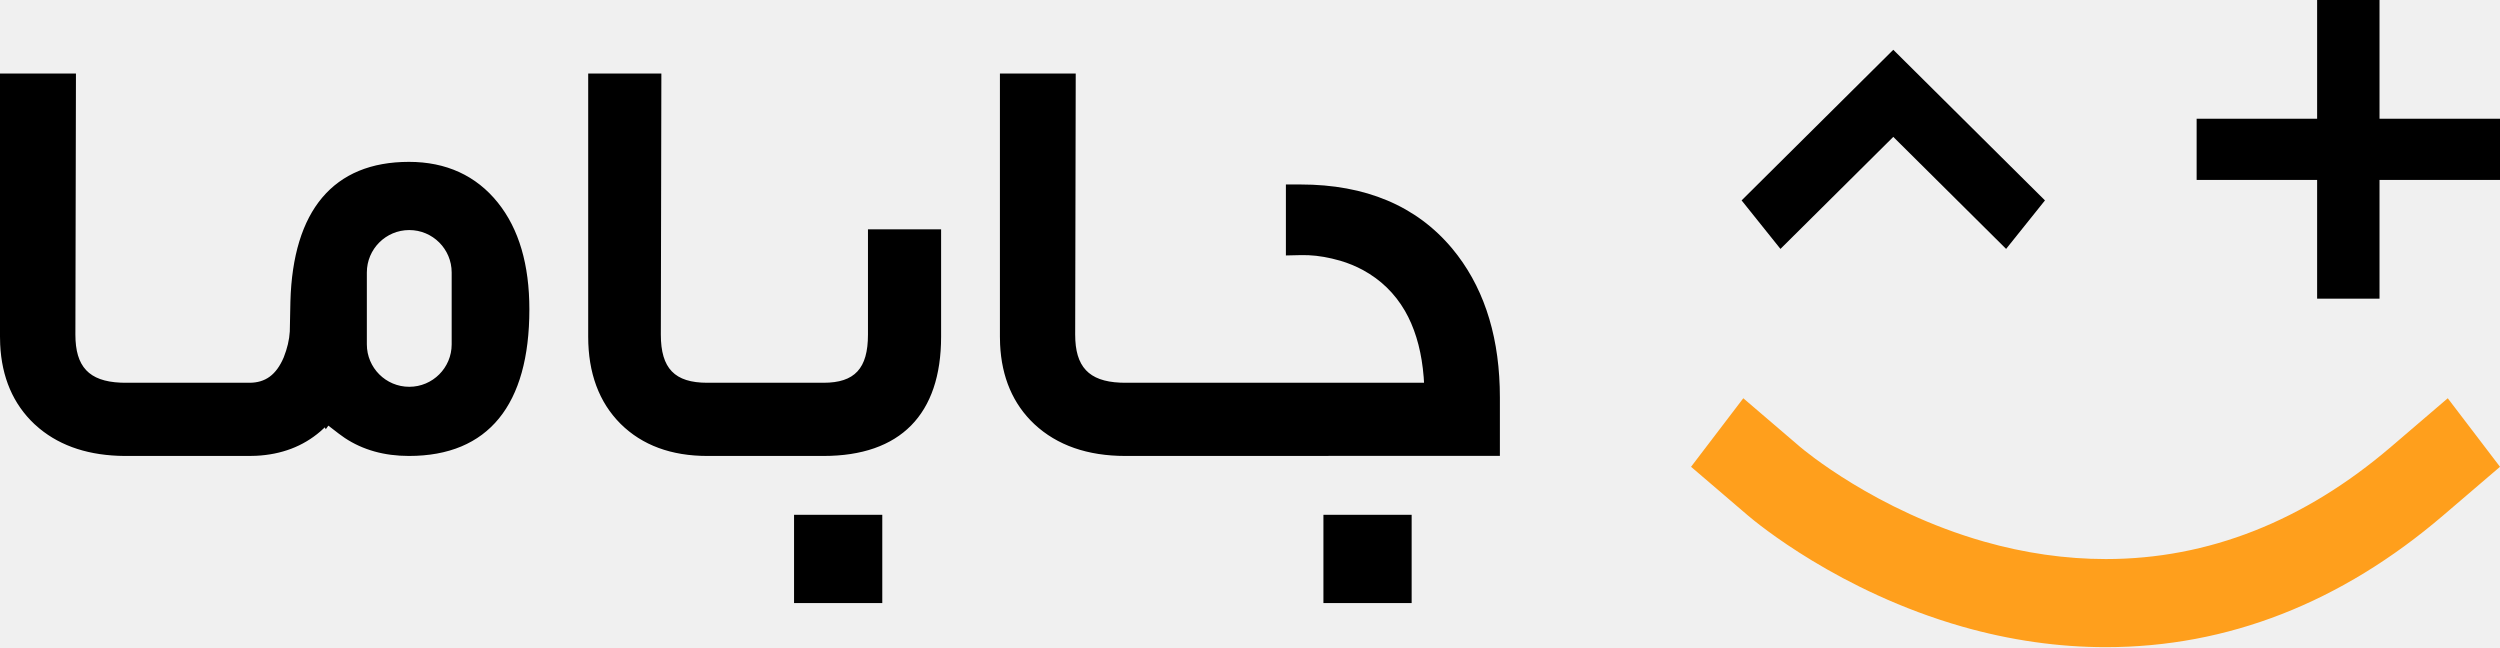
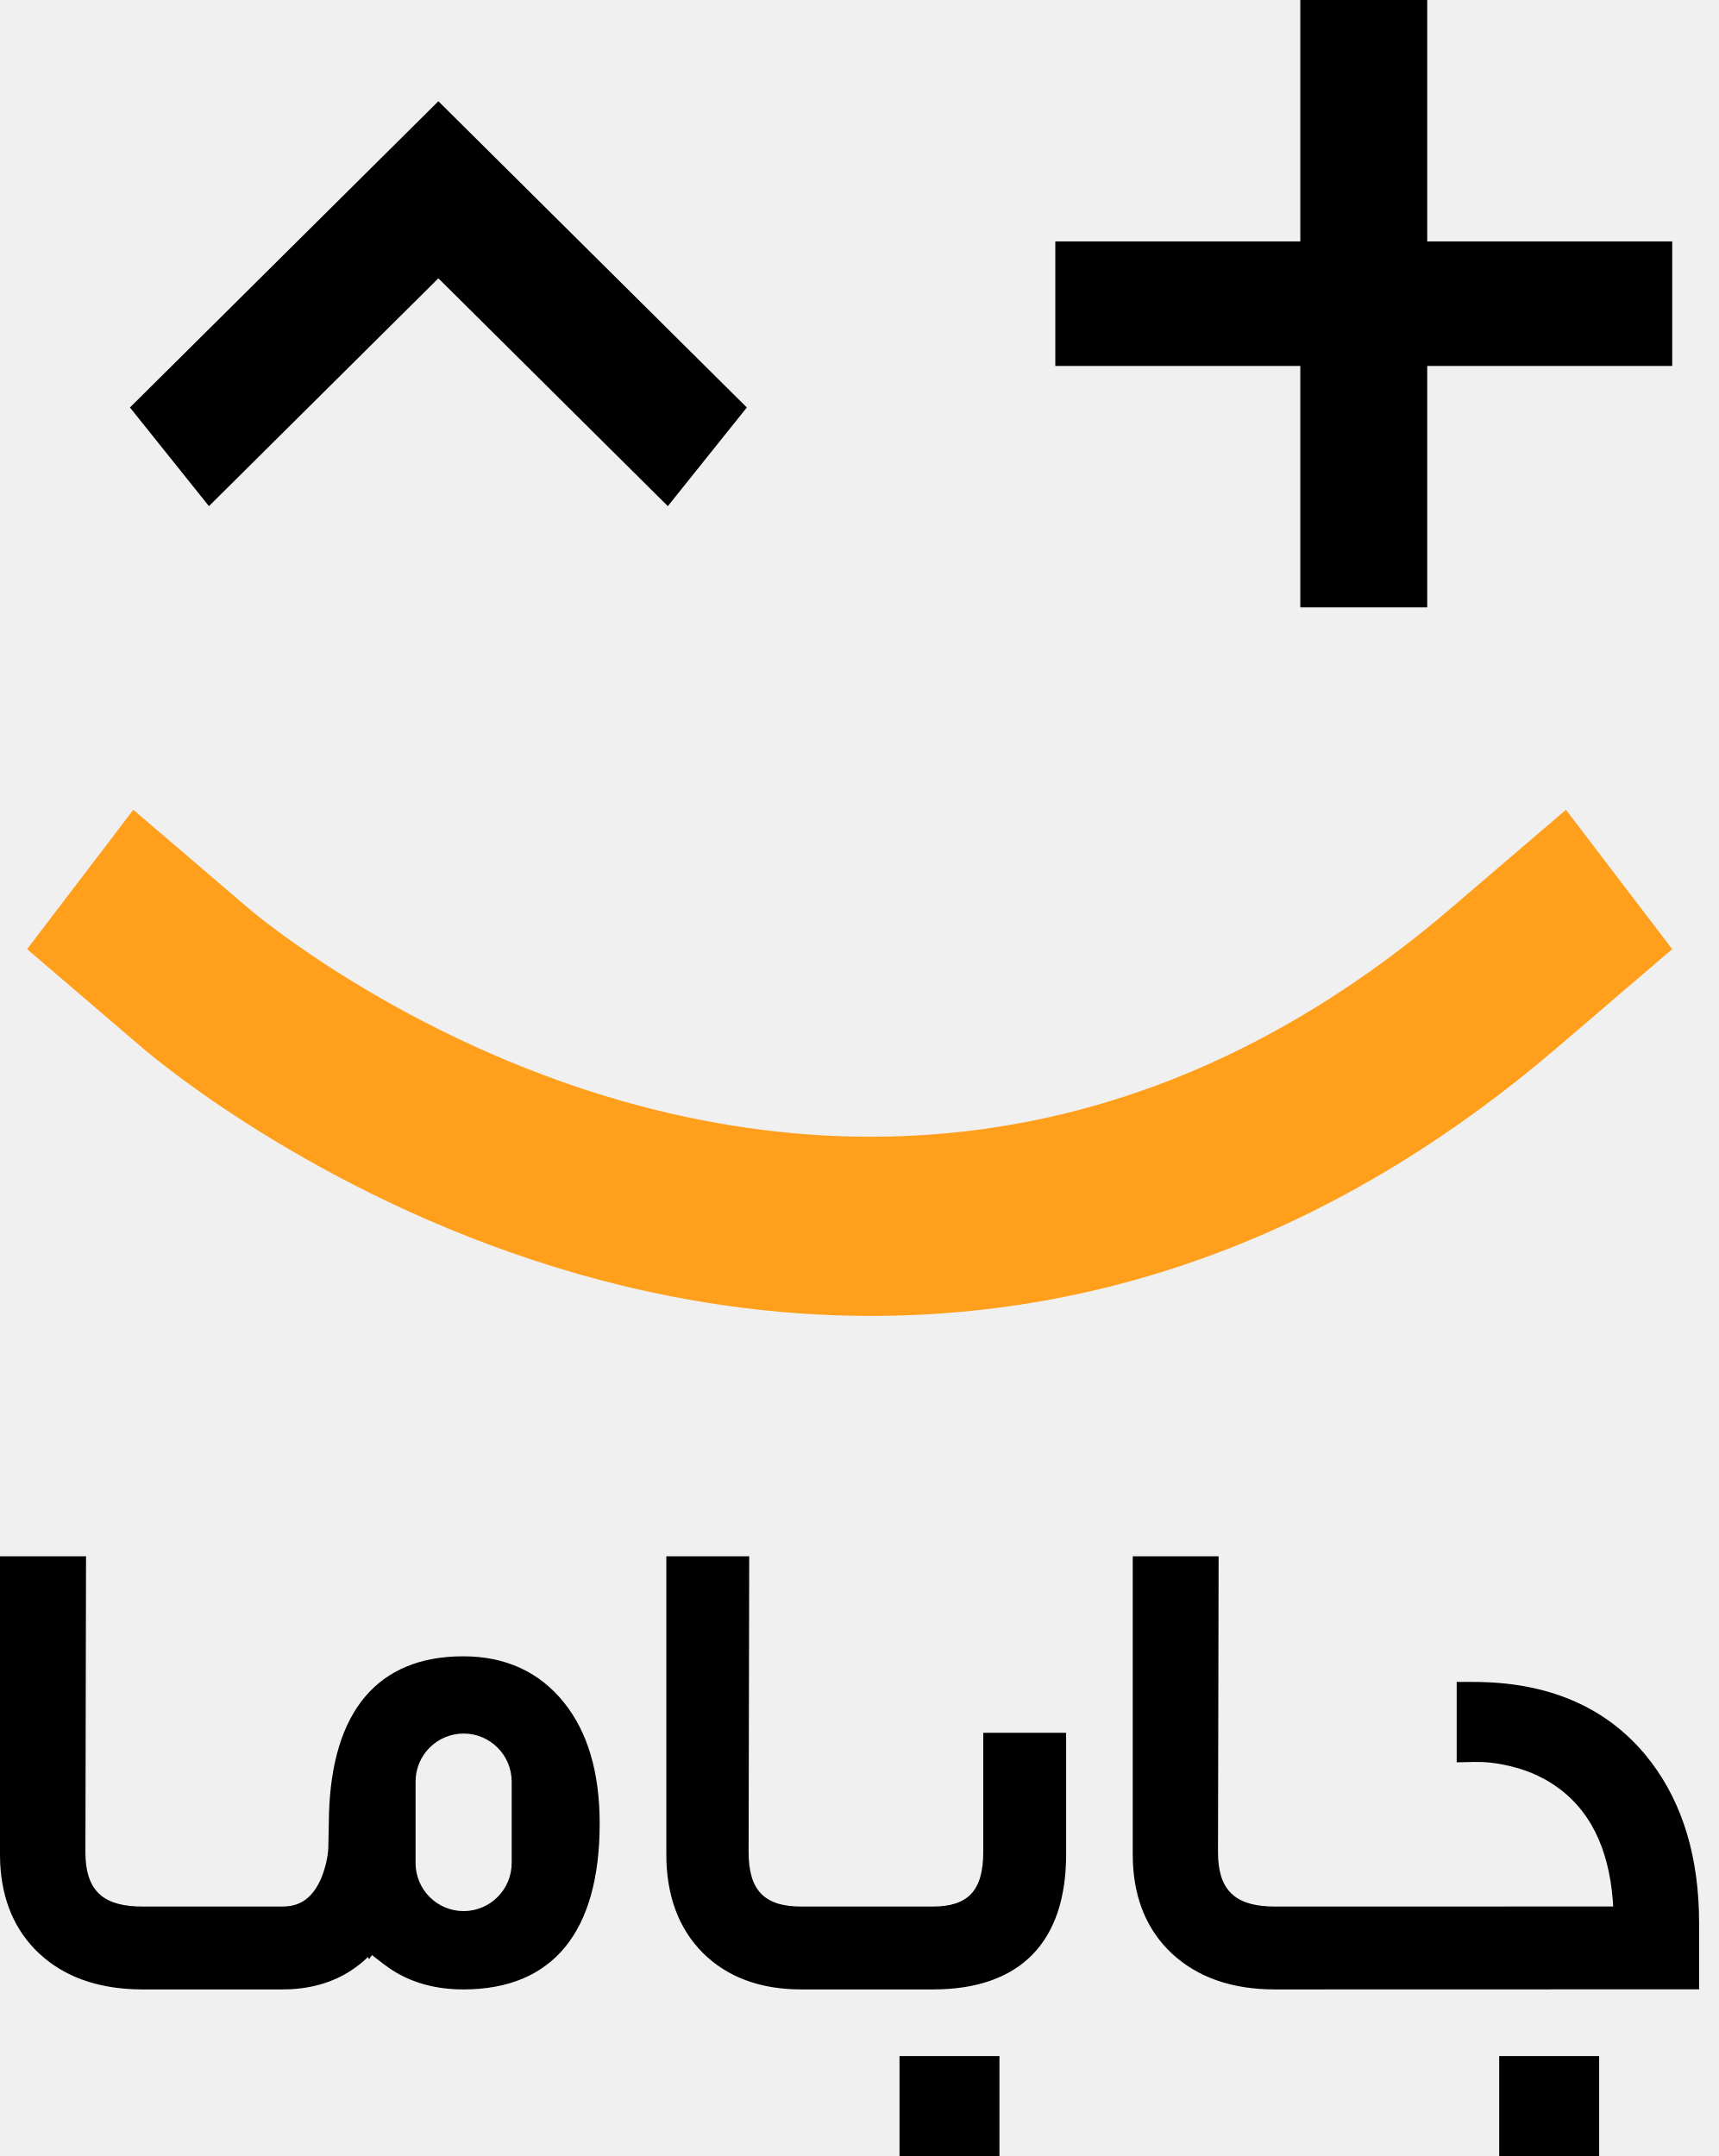
- <svg xmlns="http://www.w3.org/2000/svg" width="4879" height="1263" viewBox="0 0 4879 1263" fill="none">
-   <g clip-path="url(#clip0_7_12)">
-     <path d="M4643.87 0V231.707H4879V351.216H4643.87V582.923H4522.09V351.216H4286.96V231.707H4522.09V0H4643.87ZM3990.95 391.108L3915.12 485.773L3694.94 267.13L3474.75 485.773L3398.92 391.108L3694.94 97.158L3990.95 391.108Z" fill="black" />
-     <path fill-rule="evenodd" clip-rule="evenodd" d="M4109.78 1263C4017.05 1263 3922.8 1249.53 3829.66 1222.95C3589.65 1154.46 3428.53 1020.78 3410.95 1005.77L3300.24 910.999L3402.2 777.231L3512.85 871.945C3518.72 876.958 3660.35 996.568 3871.85 1056.91C3951.24 1079.56 4031.29 1091.05 4109.78 1091.05C4309.26 1091.05 4496.53 1017.33 4666.39 871.945L4777.04 777.231L4879 910.999L4768.34 1005.71C4568.88 1176.44 4347.32 1263 4109.78 1263Z" fill="#FF9F1C" />
-     <path d="M1721.86 1176.89H1549.67V1004.66H1721.86V1176.89ZM2754.98 1176.89H2582.79V1004.66H2754.98V1176.89ZM147.136 653.105C147.136 715.486 173.511 744.086 235.276 746.79L245.324 747.003H486.61C517.923 747.003 539.149 731.664 553.746 697.405C560.691 679.683 564.531 663.554 565.567 646.912L566.756 588.52C571.589 411.033 650.391 315.893 798.116 315.893C870.577 315.893 929.241 342.62 971.625 395.48C1012.9 446.973 1033.12 516.748 1033.12 603.879C1033.12 790.018 953.073 889.841 798.116 889.841C750.064 889.841 708.071 878.111 672.804 854.678L661.298 846.434L640.82 830.652L635.771 837.728L633.875 834.039L625.223 841.941C591.263 871.16 549.268 887.06 500.175 889.507L486.61 889.841H242.946C175.48 889.301 119.867 871.629 76.992 836.259L67.324 827.782C25.6 788.579 3.314 736.175 0.343 672.117L0 657.128V143.522H148.222L147.136 653.105ZM1289.69 653.105C1289.69 719.167 1316.79 747.003 1380.31 747.003H1607.19C1667.9 747.003 1693.92 719.37 1693.92 653.105V447.621H1836.66V657.128C1836.66 808.897 1757 889.841 1607.19 889.841H1380.31C1310.38 889.841 1253.45 869.087 1211.14 827.172C1168.88 784.952 1147.92 727.68 1147.92 657.128V143.522H1290.73L1289.69 653.105ZM2098.32 653.091C2098.32 715.459 2124.63 744.075 2186.19 746.781L2196.2 746.994L2779.15 746.949L2778.5 736.278C2774.87 690.595 2764.75 651.426 2748.32 618.634L2741.86 606.636C2721.99 572.468 2694.75 546.03 2660.03 527.058C2645.94 519.487 2631.13 513.383 2615.72 508.845C2593.62 502.528 2573.45 498.939 2553.68 498.043L2538.9 497.875L2509.55 498.543V360.029H2538.25C2664.91 360.029 2764.42 401.694 2834.02 484.938C2892.6 555.36 2923.42 645.729 2926.85 754.991L2927.17 775.699V889.702L2837.63 889.669L2196.2 889.841C2122.88 889.841 2063.12 869.267 2018.57 827.678C1976.95 788.535 1954.75 736.133 1951.79 672.097L1951.45 657.112V143.522H2099.39L2098.32 653.091ZM798.711 448.979C752.997 448.979 715.938 486.043 715.938 531.764V672.077C715.938 717.798 752.997 754.862 798.711 754.862C844.424 754.862 881.482 717.798 881.482 672.077V531.764C881.482 486.043 844.424 448.979 798.711 448.979Z" fill="black" />
-   </g>
-   <defs>
-     <clipPath id="clip0_7_12">
-       <rect width="4879" height="1263" fill="white" />
-     </clipPath>
-   </defs>
+ <svg xmlns="http://www.w3.org/2000/svg" width="55" height="69" viewBox="0 0 55 69" fill="none">
+   <path d="M45.67 0V7.726H53.51V11.711H45.67V19.437H41.609V11.711H33.769V7.726H41.609V0H45.67ZM23.898 13.041L21.37 16.198L14.028 8.907L6.686 16.198L4.158 13.041L14.028 3.24L23.898 13.041Z" fill="black" />
+   <path fill-rule="evenodd" clip-rule="evenodd" d="M27.86 42.114C24.768 42.114 21.625 41.664 18.52 40.778C10.517 38.494 5.144 34.037 4.558 33.536L0.867 30.376L4.266 25.916L7.956 29.074C8.152 29.241 12.874 33.23 19.927 35.242C22.574 35.997 25.243 36.38 27.86 36.38C34.512 36.38 40.756 33.922 46.42 29.074L50.109 25.916L53.509 30.376L49.819 33.535C43.169 39.227 35.781 42.114 27.86 42.114Z" fill="#FF9F1C" />
+   <path d="M31.982 69.001H28.784V65.802H31.982V69.001ZM51.172 69.001H47.973V65.802H51.172V69.001ZM2.733 59.272C2.733 60.43 3.223 60.962 4.37 61.012L4.557 61.016H9.038C9.62 61.016 10.014 60.731 10.285 60.095C10.414 59.765 10.486 59.466 10.505 59.157L10.527 58.072C10.617 54.776 12.081 53.008 14.824 53.008C16.17 53.008 17.26 53.505 18.047 54.487C18.814 55.443 19.189 56.739 19.189 58.357C19.189 61.815 17.703 63.669 14.824 63.669C13.932 63.669 13.152 63.451 12.497 63.016L12.283 62.863L11.903 62.57L11.809 62.701L11.774 62.633L11.613 62.779C10.982 63.322 10.202 63.617 9.29 63.663L9.038 63.669H4.513C3.259 63.659 2.226 63.331 1.43 62.674L1.25 62.516C0.476 61.788 0.062 60.815 0.006 59.625L0 59.346V49.807H2.753L2.733 59.272ZM23.955 59.272C23.955 60.499 24.458 61.016 25.638 61.016H29.852C30.98 61.016 31.463 60.503 31.463 59.272V55.455H34.115V59.346C34.115 62.166 32.635 63.669 29.852 63.669H25.638C24.339 63.669 23.282 63.283 22.496 62.505C21.711 61.721 21.322 60.657 21.322 59.346V49.807H23.974L23.955 59.272ZM38.975 59.272C38.975 60.43 39.463 60.962 40.607 61.012L40.793 61.016L51.621 61.015L51.608 60.817C51.541 59.968 51.353 59.241 51.048 58.632L50.928 58.409C50.559 57.774 50.053 57.283 49.408 56.931C49.146 56.79 48.871 56.676 48.585 56.592C48.175 56.475 47.8 56.408 47.433 56.392L47.158 56.389L46.613 56.401V53.828H47.146C49.499 53.828 51.347 54.602 52.64 56.148C53.728 57.456 54.3 59.135 54.364 61.164L54.37 61.549V63.666L52.707 63.666L40.793 63.669C39.431 63.669 38.321 63.287 37.493 62.514C36.72 61.787 36.308 60.814 36.253 59.624L36.247 59.346V49.807H38.995L38.975 59.272ZM14.835 55.48C13.986 55.48 13.298 56.169 13.298 57.018V59.624C13.298 60.473 13.986 61.162 14.835 61.162C15.684 61.162 16.373 60.473 16.373 59.624V57.018C16.373 56.169 15.684 55.48 14.835 55.48Z" fill="black" />
</svg>
